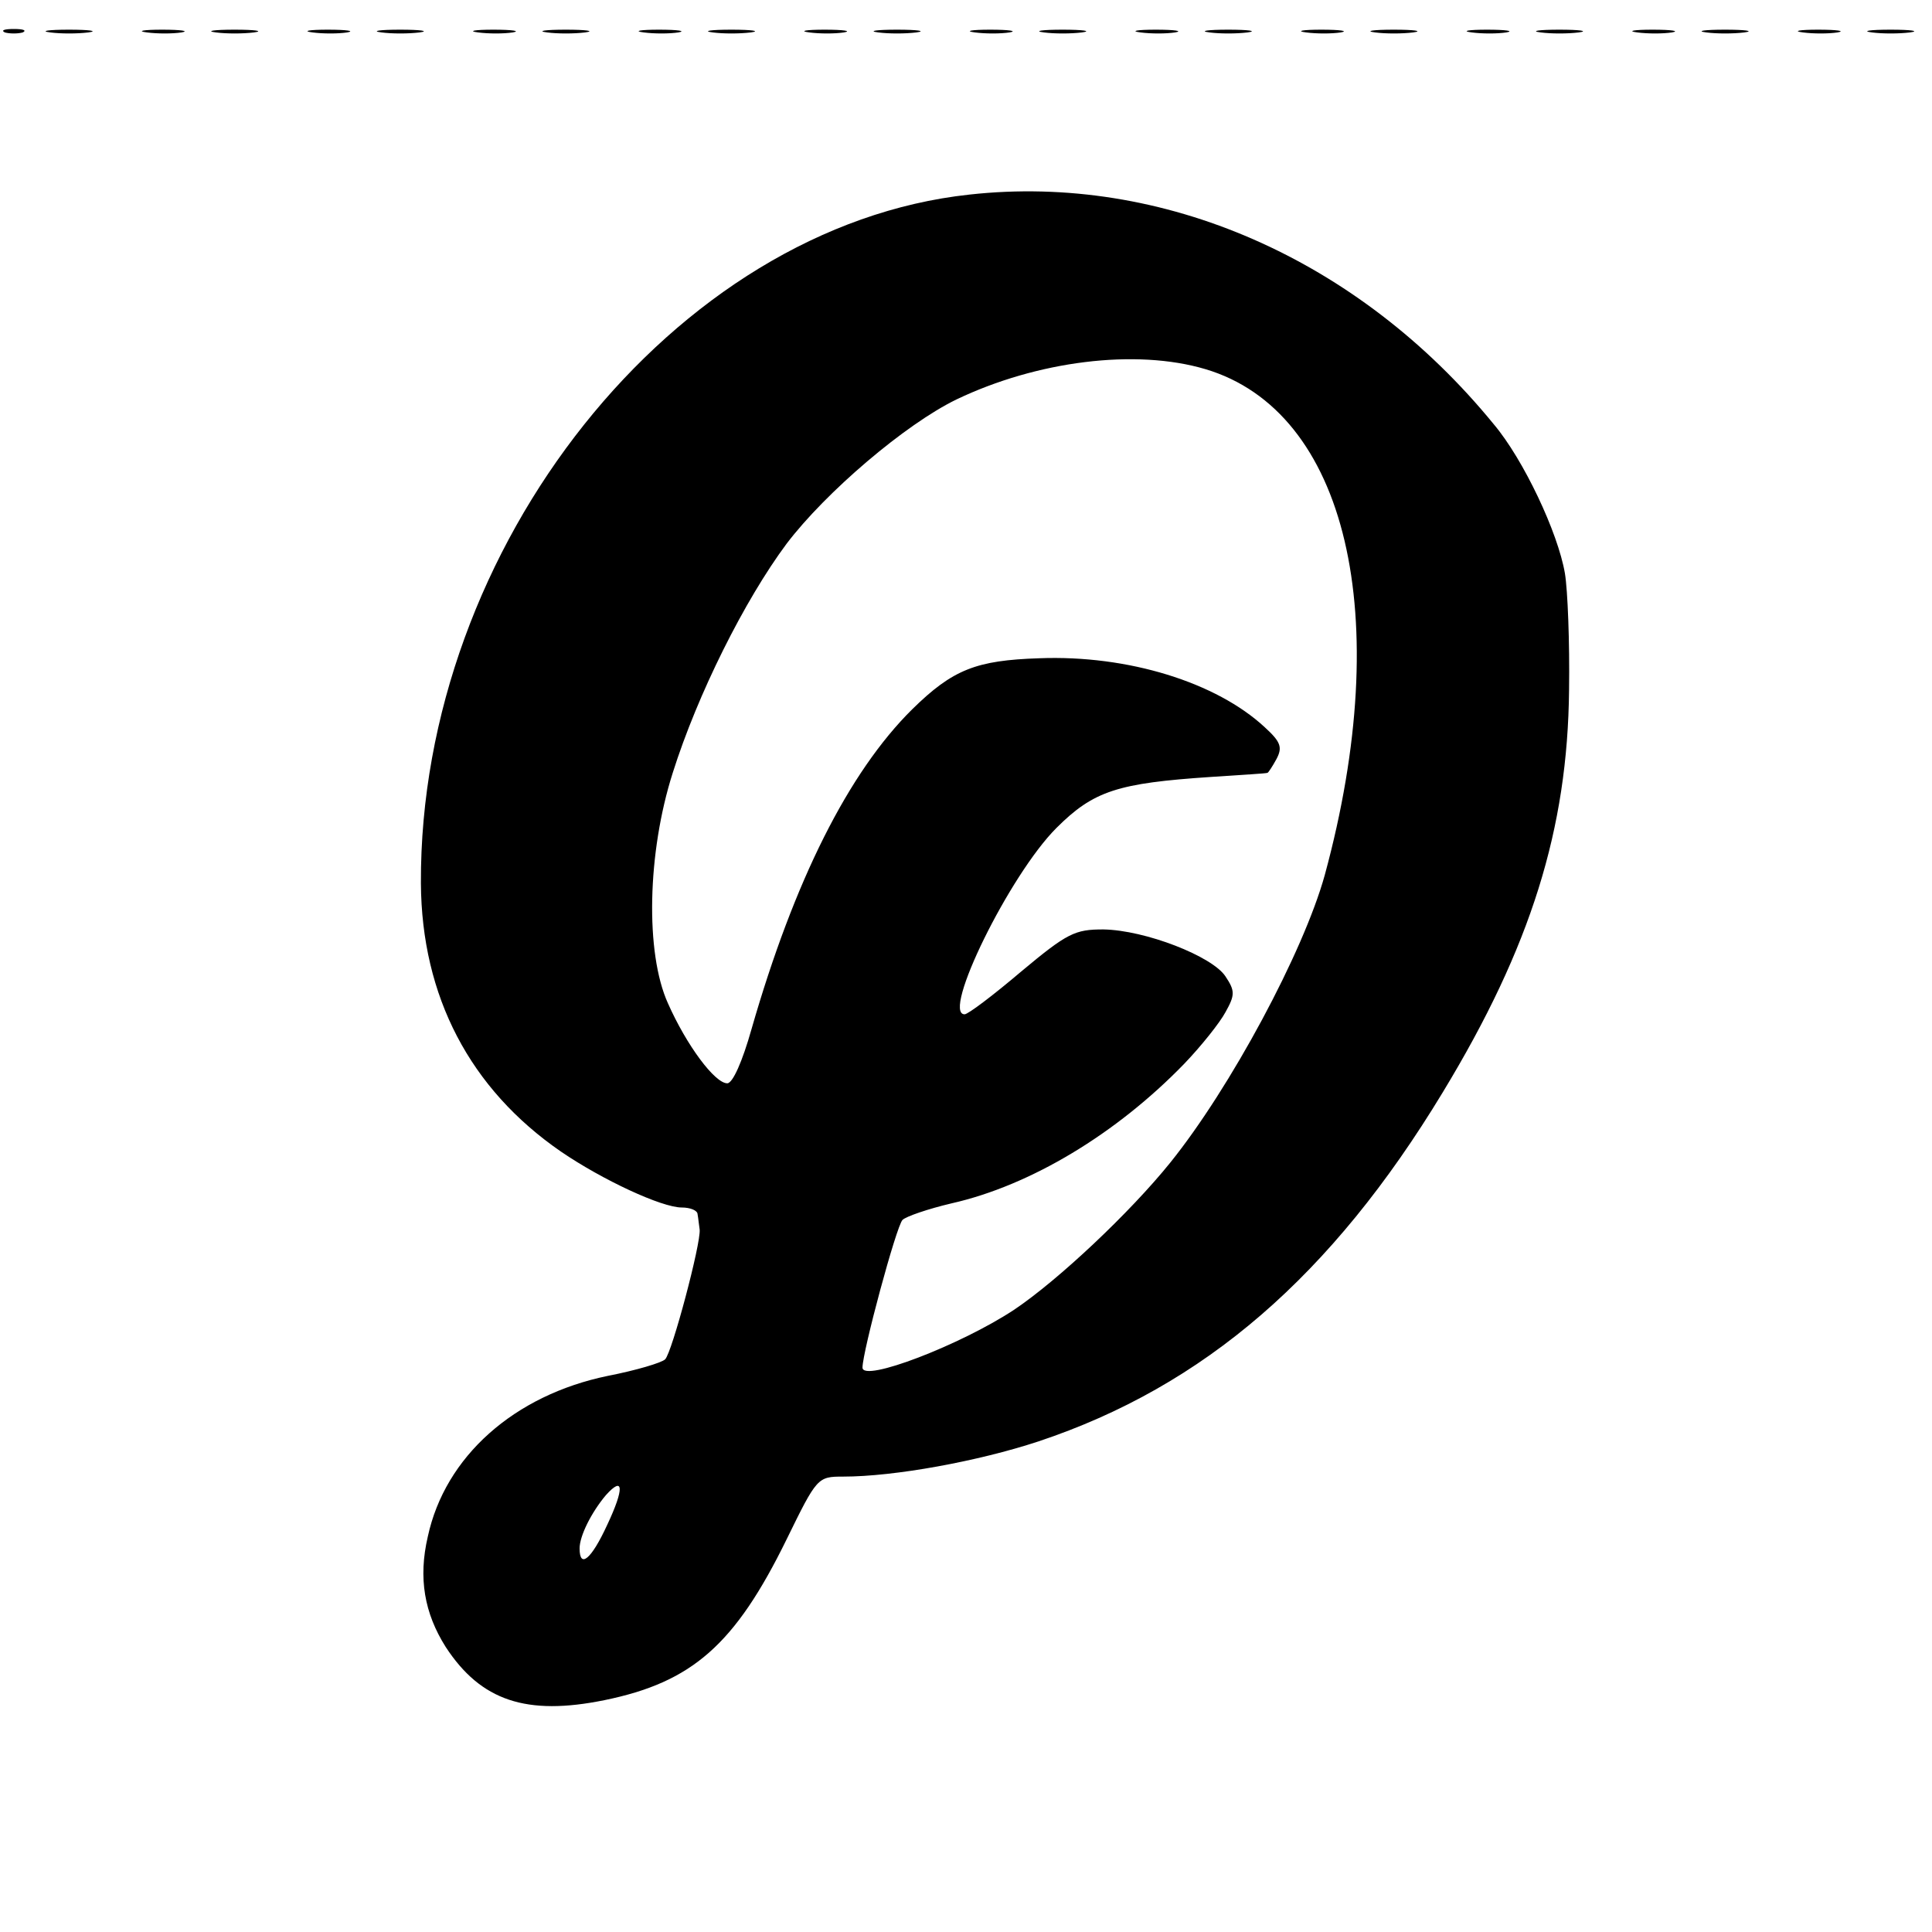
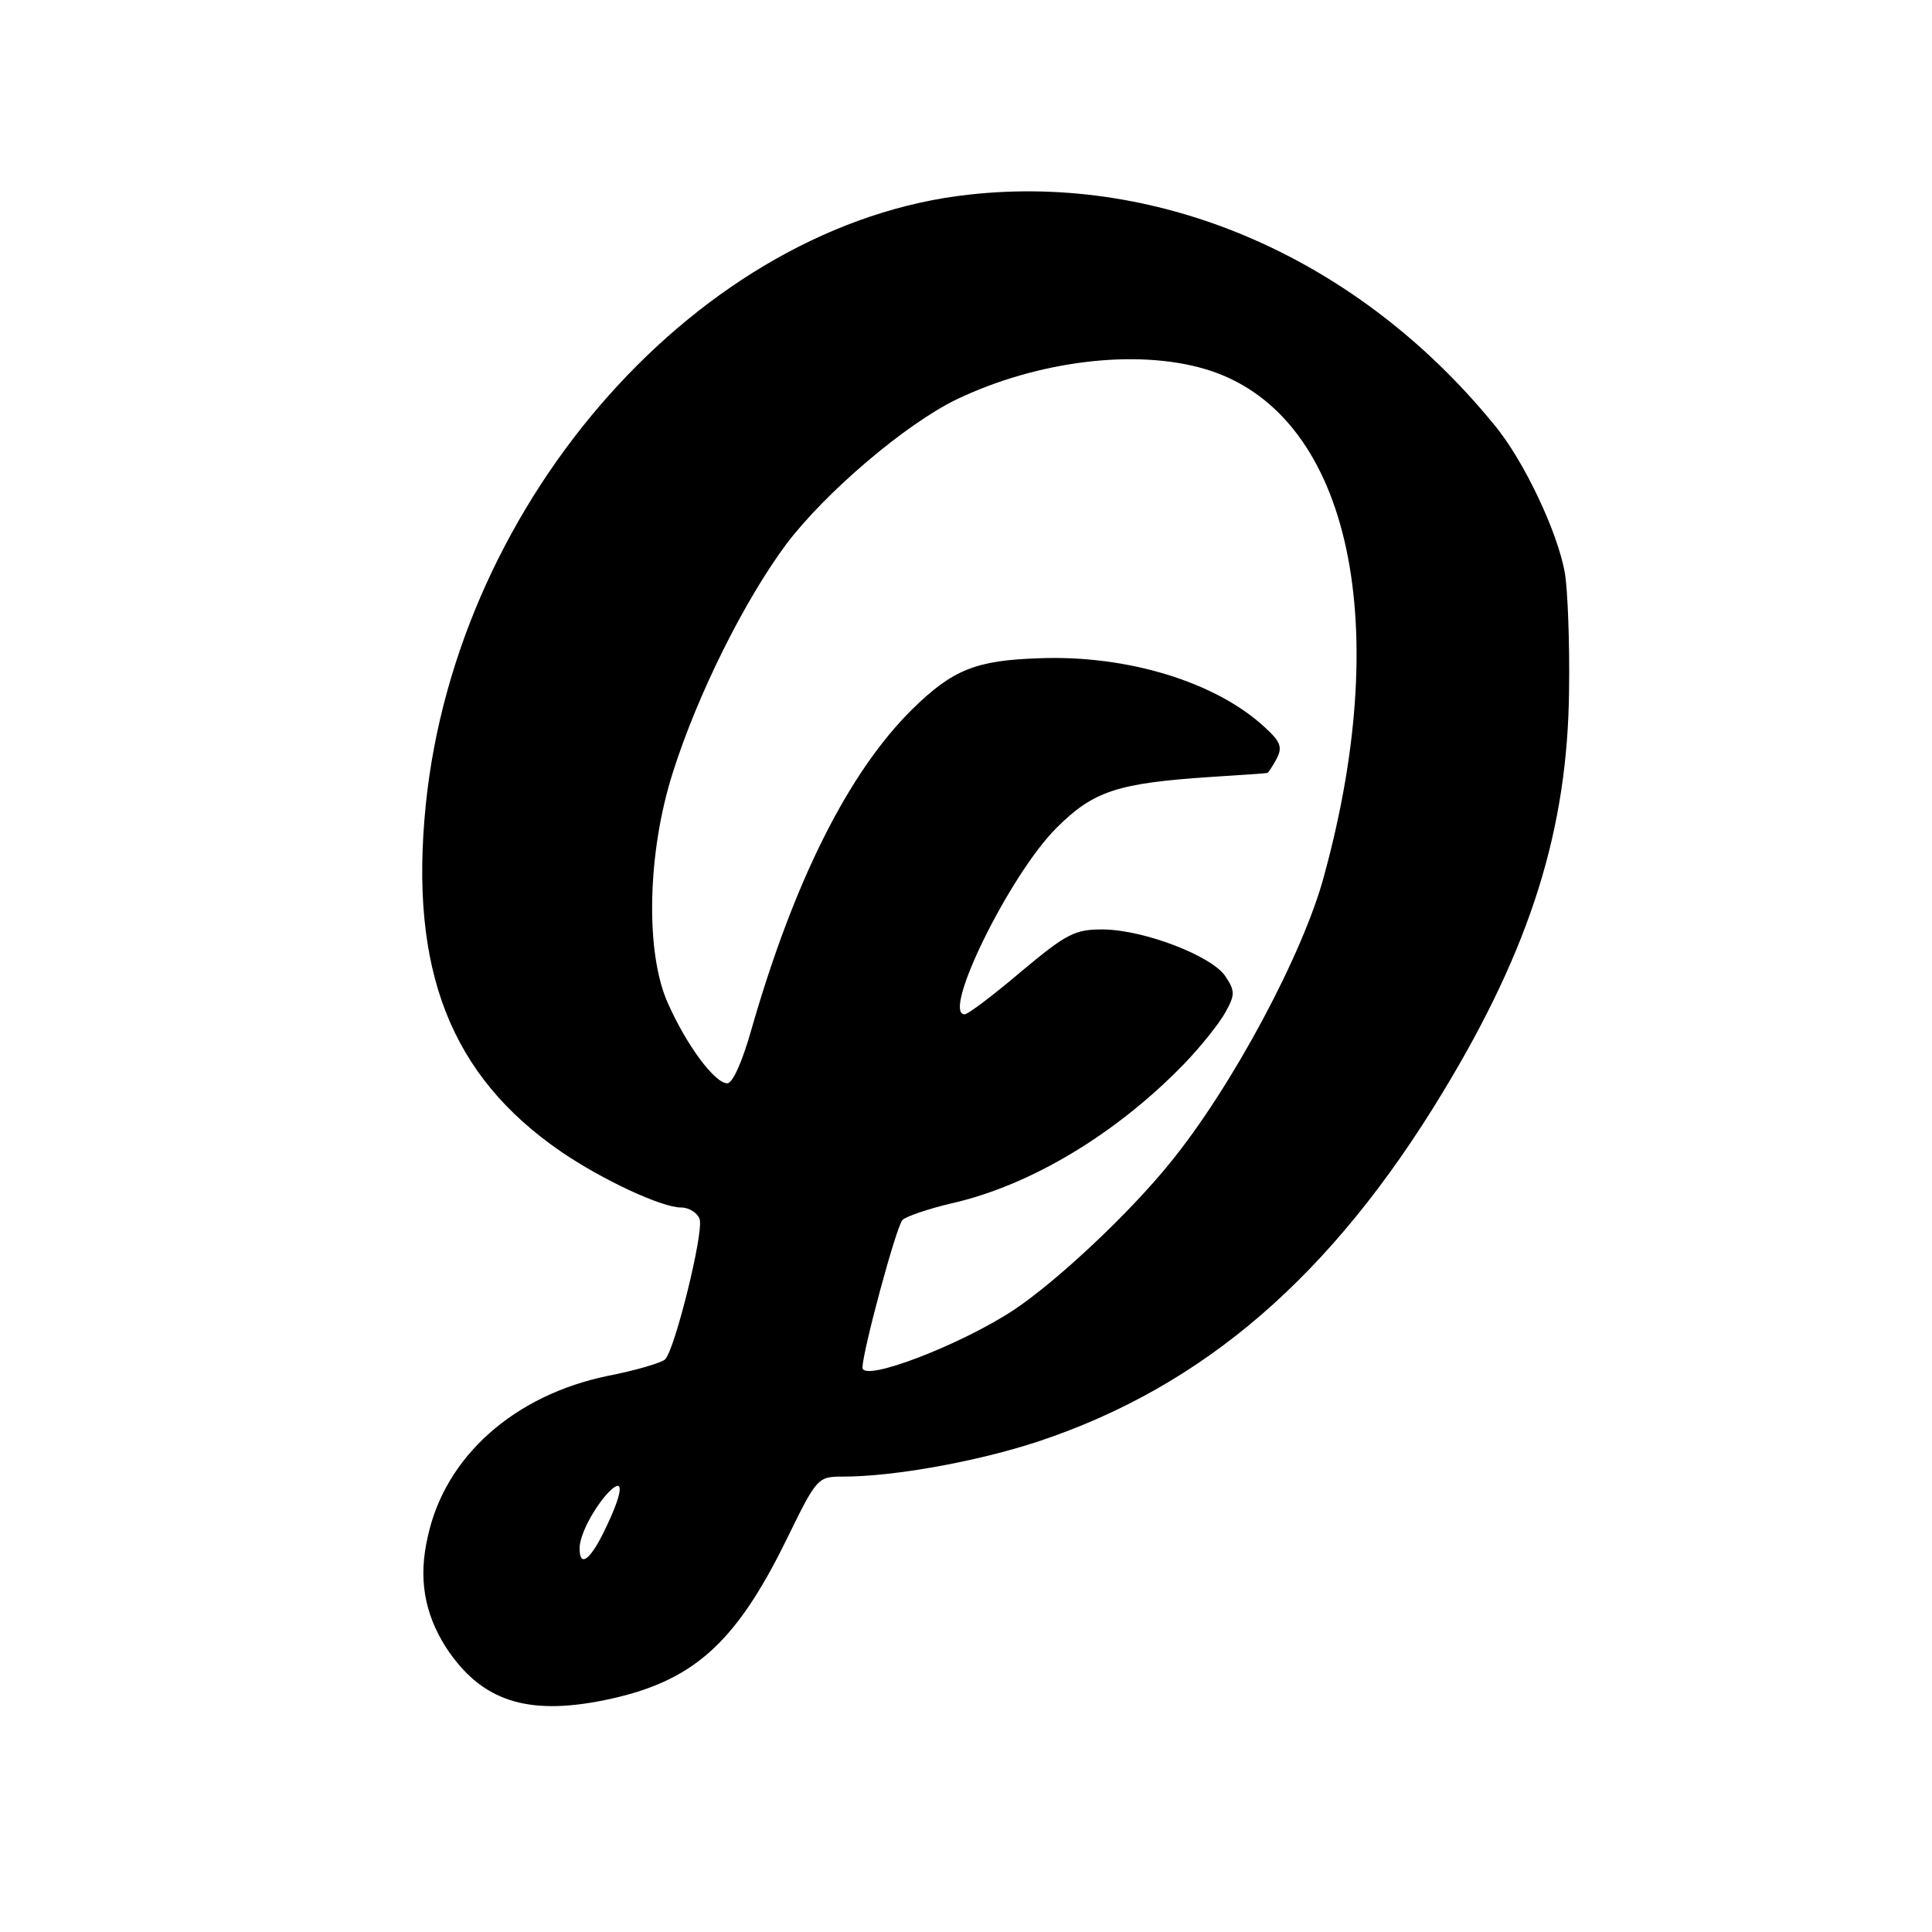
<svg xmlns="http://www.w3.org/2000/svg" version="1.0" width="280pt" height="280pt" viewBox="0 0 280 280" preserveAspectRatio="xMidYMid meet">
  <g transform="translate(0,280) scale(0.1,-0.1)" fill="#000000" stroke="none">
-     <path d="M7 2753 c7 -2 19 -2 26 0 6 3 1 5 -13 5 -14 0 -19 -2 -13 -5z" />
-     <path d="M73 2753 c15 -2 39 -2 55 0 15 2 2 4 -28 4 -30 0 -43 -2 -27 -4z" />
-     <path d="M213 2753 c15 -2 37 -2 50 0 12 2 0 4 -28 4 -27 0 -38 -2 -22 -4z" />
-     <path d="M313 2753 c15 -2 39 -2 55 0 15 2 2 4 -28 4 -30 0 -43 -2 -27 -4z" />
-     <path d="M453 2753 c15 -2 37 -2 50 0 12 2 0 4 -28 4 -27 0 -38 -2 -22 -4z" />
-     <path d="M553 2753 c15 -2 39 -2 55 0 15 2 2 4 -28 4 -30 0 -43 -2 -27 -4z" />
-     <path d="M693 2753 c15 -2 37 -2 50 0 12 2 0 4 -28 4 -27 0 -38 -2 -22 -4z" />
-     <path d="M793 2753 c15 -2 39 -2 55 0 15 2 2 4 -28 4 -30 0 -43 -2 -27 -4z" />
-     <path d="M933 2753 c15 -2 37 -2 50 0 12 2 0 4 -28 4 -27 0 -38 -2 -22 -4z" />
-     <path d="M1033 2753 c15 -2 39 -2 55 0 15 2 2 4 -28 4 -30 0 -43 -2 -27 -4z" />
-     <path d="M1173 2753 c15 -2 37 -2 50 0 12 2 0 4 -28 4 -27 0 -38 -2 -22 -4z" />
-     <path d="M1273 2753 c15 -2 39 -2 55 0 15 2 2 4 -28 4 -30 0 -43 -2 -27 -4z" />
-     <path d="M1413 2753 c15 -2 37 -2 50 0 12 2 0 4 -28 4 -27 0 -38 -2 -22 -4z" />
-     <path d="M1513 2753 c15 -2 39 -2 55 0 15 2 2 4 -28 4 -30 0 -43 -2 -27 -4z" />
-     <path d="M1653 2753 c15 -2 37 -2 50 0 12 2 0 4 -28 4 -27 0 -38 -2 -22 -4z" />
-     <path d="M1753 2753 c15 -2 39 -2 55 0 15 2 2 4 -28 4 -30 0 -43 -2 -27 -4z" />
-     <path d="M1893 2753 c15 -2 37 -2 50 0 12 2 0 4 -28 4 -27 0 -38 -2 -22 -4z" />
-     <path d="M1993 2753 c15 -2 39 -2 55 0 15 2 2 4 -28 4 -30 0 -43 -2 -27 -4z" />
-     <path d="M2133 2753 c15 -2 37 -2 50 0 12 2 0 4 -28 4 -27 0 -38 -2 -22 -4z" />
-     <path d="M2233 2753 c15 -2 39 -2 55 0 15 2 2 4 -28 4 -30 0 -43 -2 -27 -4z" />
-     <path d="M2373 2753 c15 -2 37 -2 50 0 12 2 0 4 -28 4 -27 0 -38 -2 -22 -4z" />
-     <path d="M2473 2753 c15 -2 39 -2 55 0 15 2 2 4 -28 4 -30 0 -43 -2 -27 -4z" />
-     <path d="M2613 2753 c15 -2 37 -2 50 0 12 2 0 4 -28 4 -27 0 -38 -2 -22 -4z" />
-     <path d="M2713 2753 c15 -2 39 -2 55 0 15 2 2 4 -28 4 -30 0 -43 -2 -27 -4z" />
-     <path d="M1405 2518 c-427 -46 -797 -510 -795 -998 1 -164 71 -298 203 -389 60 -41 146 -81 175 -81 12 0 23 -4 23 -10 1 -5 2 -16 3 -22 2 -20 -40 -178 -50 -188 -5 -5 -42 -16 -83 -24 -136 -28 -236 -117 -261 -233 -14 -60 -5 -111 26 -160 51 -78 117 -100 230 -77 127 26 189 80 264 233 44 90 45 91 82 91 74 0 195 22 283 51 240 80 425 240 586 506 128 211 181 382 183 583 1 69 -2 145 -6 169 -10 59 -60 165 -103 216 -196 240 -480 364 -760 333z m342 -253 c205 -61 275 -358 173 -733 -31 -112 -137 -309 -224 -417 -58 -72 -162 -170 -226 -213 -77 -51 -220 -106 -220 -84 0 23 49 205 58 214 5 5 37 16 71 24 115 26 239 101 337 202 25 26 52 60 60 75 14 25 14 31 0 52 -19 29 -116 67 -177 68 -41 0 -52 -5 -119 -61 -40 -34 -77 -62 -82 -62 -34 0 65 202 133 270 54 54 89 65 224 74 44 3 81 5 82 6 1 0 7 9 13 20 9 17 6 25 -17 46 -70 65 -198 105 -327 100 -91 -3 -125 -16 -184 -74 -92 -91 -171 -248 -233 -464 -13 -46 -27 -78 -35 -78 -18 0 -59 55 -86 116 -33 73 -30 218 7 334 36 114 104 250 165 332 57 75 172 173 246 209 117 56 260 74 361 44z m-867 -1675 c-23 -50 -40 -64 -40 -34 0 18 17 52 38 77 26 29 27 10 2 -43z" />
+     <path d="M1405 2518 c-389 -42 -743 -440 -788 -885 -24 -239 36 -392 196 -502 60 -41 146 -81 174 -81 12 0 24 -8 27 -17 6 -20 -36 -189 -50 -203 -5 -5 -42 -16 -83 -24 -136 -28 -236 -117 -261 -233 -14 -60 -5 -111 26 -160 51 -78 117 -100 230 -77 127 26 189 80 264 233 44 90 45 91 82 91 74 0 195 22 283 51 240 80 425 240 586 506 128 211 181 382 183 583 1 69 -2 145 -6 169 -10 59 -60 165 -103 216 -196 240 -480 364 -760 333z m342 -253 c205 -61 275 -358 172 -734 -30 -113 -134 -307 -223 -416 -58 -72 -162 -170 -226 -213 -77 -51 -220 -106 -220 -84 0 23 49 205 58 214 5 5 37 16 71 24 115 26 239 101 337 202 25 26 52 60 60 75 14 25 14 31 0 52 -19 29 -116 67 -177 68 -41 0 -52 -5 -119 -61 -40 -34 -77 -62 -82 -62 -34 0 65 202 133 270 54 54 89 65 224 74 44 3 81 5 82 6 1 0 7 9 13 20 9 17 6 25 -17 46 -70 65 -198 105 -327 100 -91 -3 -125 -16 -184 -74 -92 -91 -171 -248 -233 -464 -13 -46 -27 -78 -35 -78 -18 0 -59 55 -86 116 -33 73 -30 218 7 334 36 114 104 250 165 332 57 75 172 173 246 209 117 56 260 74 361 44z m-867 -1675 c-23 -50 -40 -64 -40 -34 0 18 17 52 38 77 26 29 27 10 2 -43z" />
  </g>
</svg>
